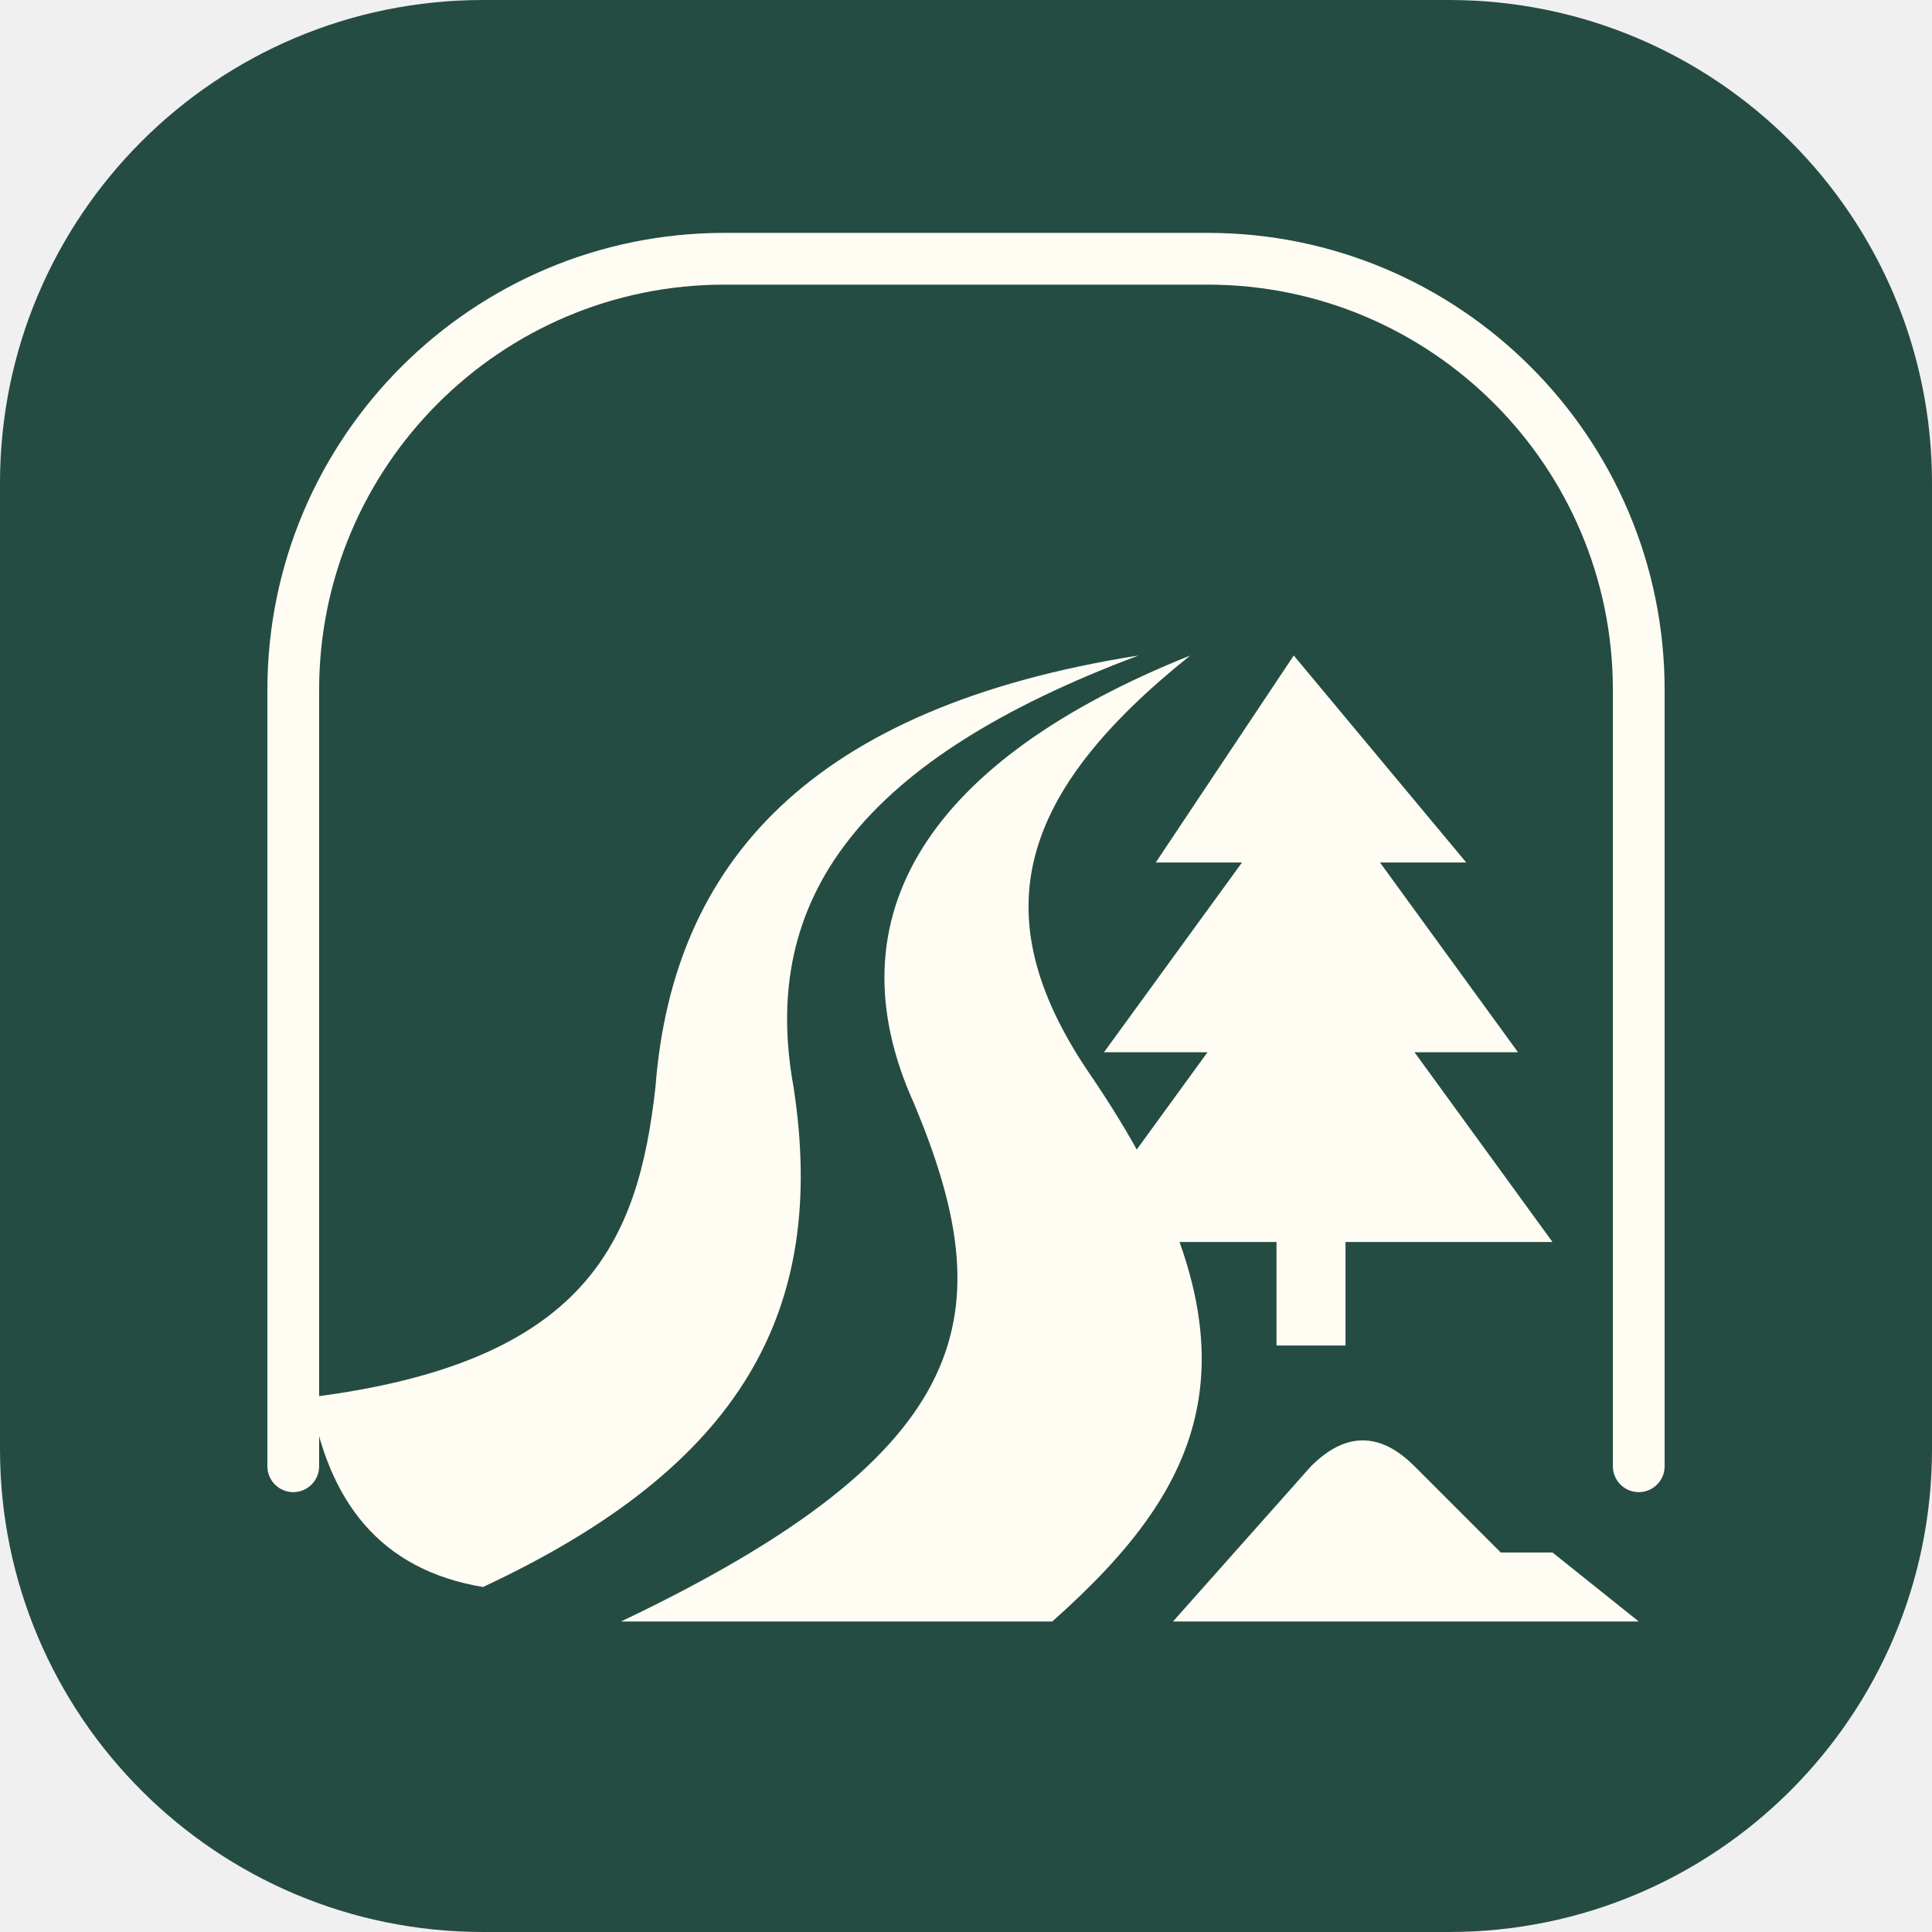
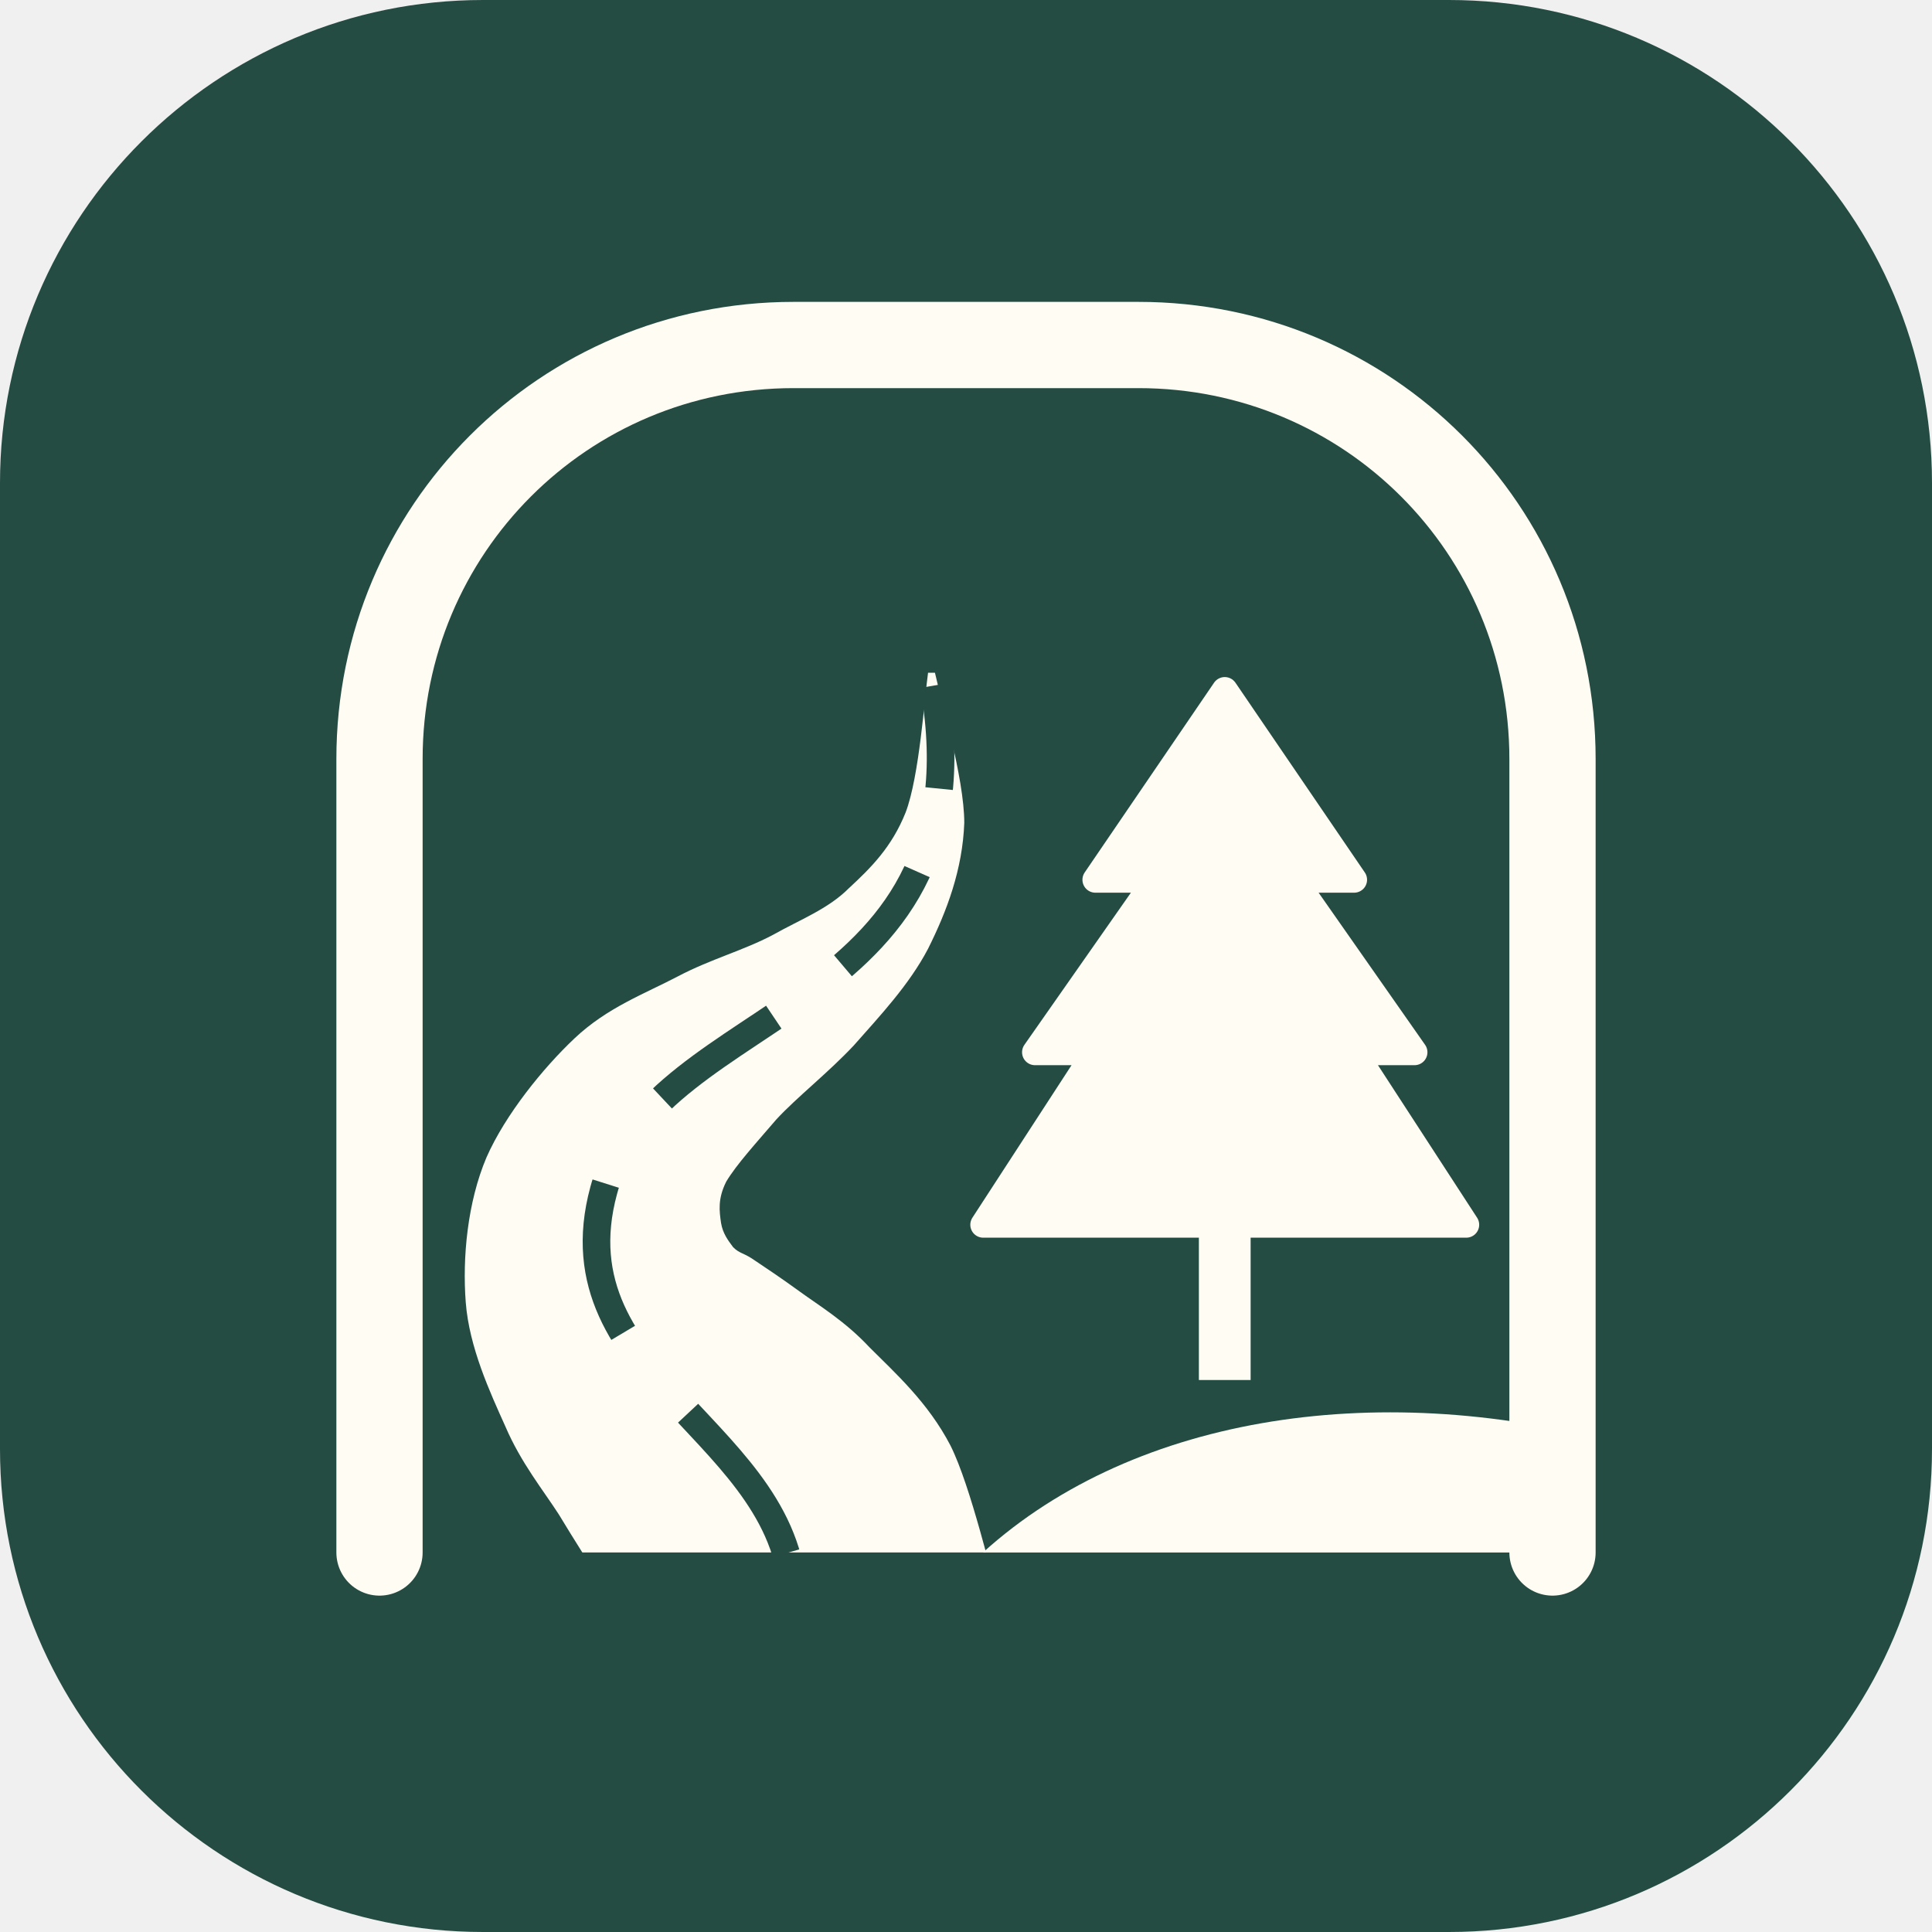
<svg xmlns="http://www.w3.org/2000/svg" viewBox="0 0 112 112" fill="none">
  <rect width="112" height="112" rx="28" fill="#254c43" />
  <g transform="translate(8 8)">
-     <path d="M9 77V32C9 18.2 20.2 7 34 7h28c13.8 0 25 11.2 25 25v45" stroke="#fffdf3" stroke-width="3" stroke-linecap="round" />
-     <g fill="#fffdf3">
-       <path d="M10 73c16-2 19-9 20-18 1-13 9-22 28-25-16 6-22 14-20 25 2 13-3 22-18 29-6-1-9-5-10-11Z" />
-       <path d="M28 86c21-10 22-18 17-30-5-11 1-20 16-26-10 8-12 15-6 24 11 16 7 24-2 32Z" />
-       <path d="m67 30-8 12h5l-8 11h6l-8 11h12v6h4v-6h12l-8-11h6l-8-11h5Z" />
-       <path d="m60 86 8-9c2-2 4-2 6 0l5 5h3l5 4Z" />
+     <defs>
+       <clipPath id="frame">
+         <path d="M14 82V36c0-13.3 10.7-24 24-24h20c13.3 0 24 10.7 24 24v46Z" />
+       </clipPath>
+       <mask id="lane" maskUnits="userSpaceOnUse" x="0" y="0" width="96" height="96">
+         <rect width="96" height="96" fill="#fff" />
+         <path d="M38 85c0-10-14-13-11-24s23-10 19-30" stroke="#000" stroke-width="1.6" pathLength="100" stroke-dasharray="0 3 10 6 9 6 8 5 7 5 6 5 5 4 4 100" />
+       </mask>
+     </defs>
+     <path d="M14 82V36c0-13.3 10.7-24 24-24h20c13.3 0 24 10.7 24 24v46" stroke="#fffdf3" stroke-width="5" stroke-linecap="round" />
+     <g clip-path="url(#frame)" fill="#fffdf3">
+       <path d="M50 85C49.5 83.5 48.3 78.2 47.1 75.8C45.8 73.3 43.9 71.6 42.4 70.1C41 68.6 39.5 67.7 38.4 66.9C37.3 66.1 36.4 65.5 35.8 65.1C35.1 64.6 34.9 64.7 34.5 64.3C34.2 63.9 33.9 63.5 33.8 62.9C33.7 62.2 33.6 61.5 34.1 60.5C34.7 59.5 35.8 58.3 37 56.9C38.2 55.6 40 54.2 41.5 52.6C43 50.9 44.7 49.1 45.8 47C46.9 44.8 47.8 42.4 47.9 39.7C47.9 37.1 46.5 32.4 46.2 31L45.8 31C45.6 32.4 45.3 37 44.5 39.1C43.7 41.1 42.5 42.3 41.2 43.5C40 44.7 38.4 45.3 36.8 46.2C35.1 47.1 33.2 47.6 31.3 48.6C29.4 49.6 27.2 50.4 25.3 52.2C23.5 53.9 21.3 56.6 20.2 59.1C19.1 61.7 18.8 64.9 19 67.5C19.2 70.1 20.4 72.7 21.3 74.7C22.2 76.8 23.5 78.4 24.4 79.8C25.3 81.3 26.1 82.5 26.6 83.4C27 84.4 27 85 26.9 85.3C26.8 85.5 26.1 85 26 85Z" mask="url(#lane)" />
+       <path d="M63 32 55.5 43H59l-7 10h3.5L49 63h28l-6.5-10H74l-7-10h3.5Z" stroke="#fffdf3" stroke-width="1.5" stroke-linejoin="round" />
+       <path d="M61.5 62h3v10h-3z" />
+       <path d="M47 84c8-9 22-12 36-9v9Z" />
    </g>
  </g>
</svg>
